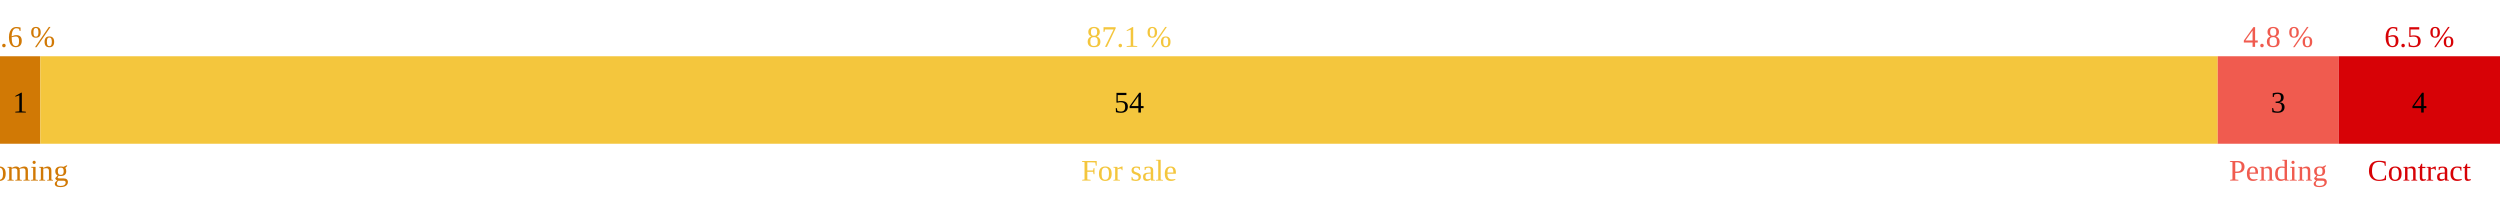
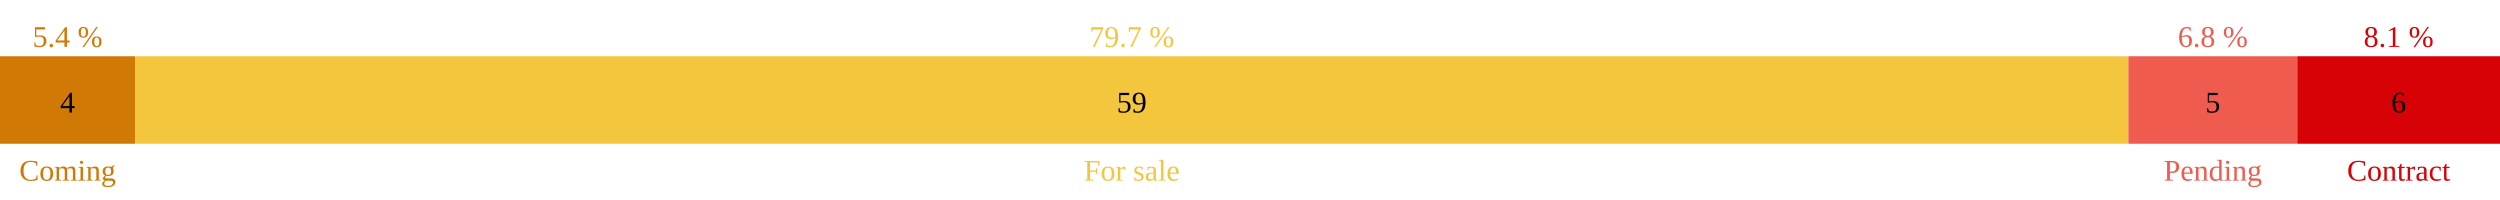
<svg xmlns="http://www.w3.org/2000/svg" width="1000" height="80">
-   <rect class="rect-stacked" x="0" y="22.5" height="35" width="16.129" style="fill: #d17905;" />
-   <rect class="rect-stacked" x="16.129" y="22.5" height="35" width="870.968" style="fill: #f4c63d;" />
-   <rect class="rect-stacked" x="887.097" y="22.5" height="35" width="48.387" style="fill: #f05b4f;" />
-   <rect class="rect-stacked" x="935.484" y="22.5" height="35" width="64.516" style="fill: #d70206;" />
-   <text class="text-value" text-anchor="middle" x="8.065" y="45">1</text>
-   <text class="text-value" text-anchor="middle" x="451.613" y="45">54</text>
-   <text class="text-value" text-anchor="middle" x="911.29" y="45">3</text>
-   <text class="text-value" text-anchor="middle" x="967.742" y="45">4</text>
-   <text class="text-percent" text-anchor="middle" x="8.065" y="18.75" style="fill: #d17905;">1.6 %</text>
-   <text class="text-percent" text-anchor="middle" x="451.613" y="18.75" style="fill: #f4c63d;">87.1 %</text>
-   <text class="text-percent" text-anchor="middle" x="911.29" y="18.75" style="fill: #f05b4f;">4.8 %</text>
-   <text class="text-percent" text-anchor="middle" x="967.742" y="18.75" style="fill: #d70206;">6.5 %</text>
-   <text class="text-label" text-anchor="middle" x="8.065" y="72.25" style="fill: #d17905;">Coming</text>
-   <text class="text-label" text-anchor="middle" x="451.613" y="72.25" style="fill: #f4c63d;">For sale</text>
-   <text class="text-label" text-anchor="middle" x="911.29" y="72.25" style="fill: #f05b4f;">Pending</text>
-   <text class="text-label" text-anchor="middle" x="967.742" y="72.25" style="fill: #d70206;">Contract</text>
+   <rect class="rect-stacked" x="0" y="22.5" height="35" width="54.054" style="fill: #d17905;" />
+   <rect class="rect-stacked" x="54.054" y="22.5" height="35" width="797.297" style="fill: #f4c63d;" />
+   <rect class="rect-stacked" x="851.351" y="22.5" height="35" width="67.568" style="fill: #f05b4f;" />
+   <rect class="rect-stacked" x="918.919" y="22.5" height="35" width="81.081" style="fill: #d70206;" />
+   <text class="text-value" text-anchor="middle" x="27.027" y="45">4</text>
+   <text class="text-value" text-anchor="middle" x="452.703" y="45">59</text>
+   <text class="text-value" text-anchor="middle" x="885.135" y="45">5</text>
+   <text class="text-value" text-anchor="middle" x="959.459" y="45">6</text>
+   <text class="text-percent" text-anchor="middle" x="27.027" y="18.75" style="fill: #d17905;">5.4 %</text>
+   <text class="text-percent" text-anchor="middle" x="452.703" y="18.75" style="fill: #f4c63d;">79.7 %</text>
+   <text class="text-percent" text-anchor="middle" x="885.135" y="18.75" style="fill: #f05b4f;">6.8 %</text>
+   <text class="text-percent" text-anchor="middle" x="959.459" y="18.75" style="fill: #d70206;">8.1 %</text>
+   <text class="text-label" text-anchor="middle" x="27.027" y="72.25" style="fill: #d17905;">Coming</text>
+   <text class="text-label" text-anchor="middle" x="452.703" y="72.25" style="fill: #f4c63d;">For sale</text>
+   <text class="text-label" text-anchor="middle" x="885.135" y="72.25" style="fill: #f05b4f;">Pending</text>
+   <text class="text-label" text-anchor="middle" x="959.459" y="72.25" style="fill: #d70206;">Contract</text>
</svg>
